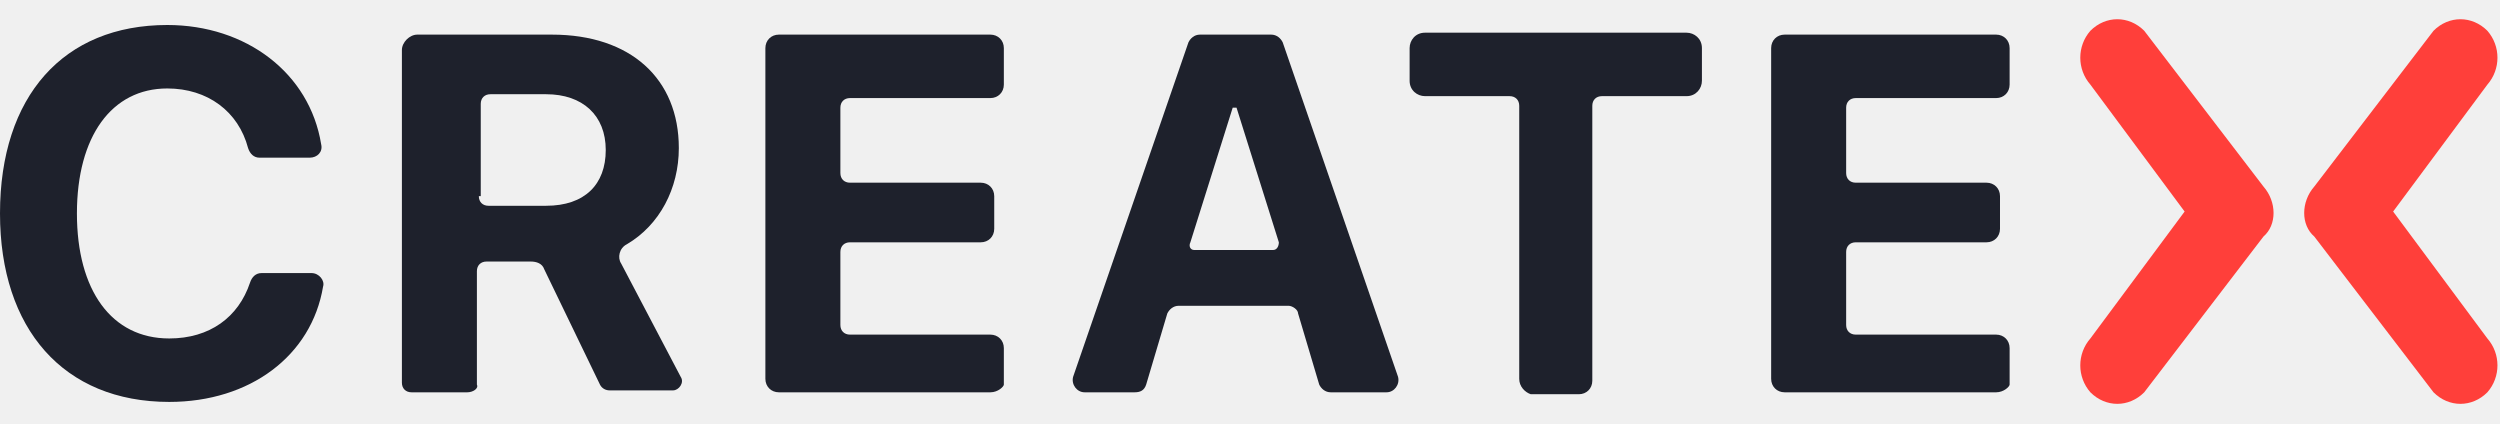
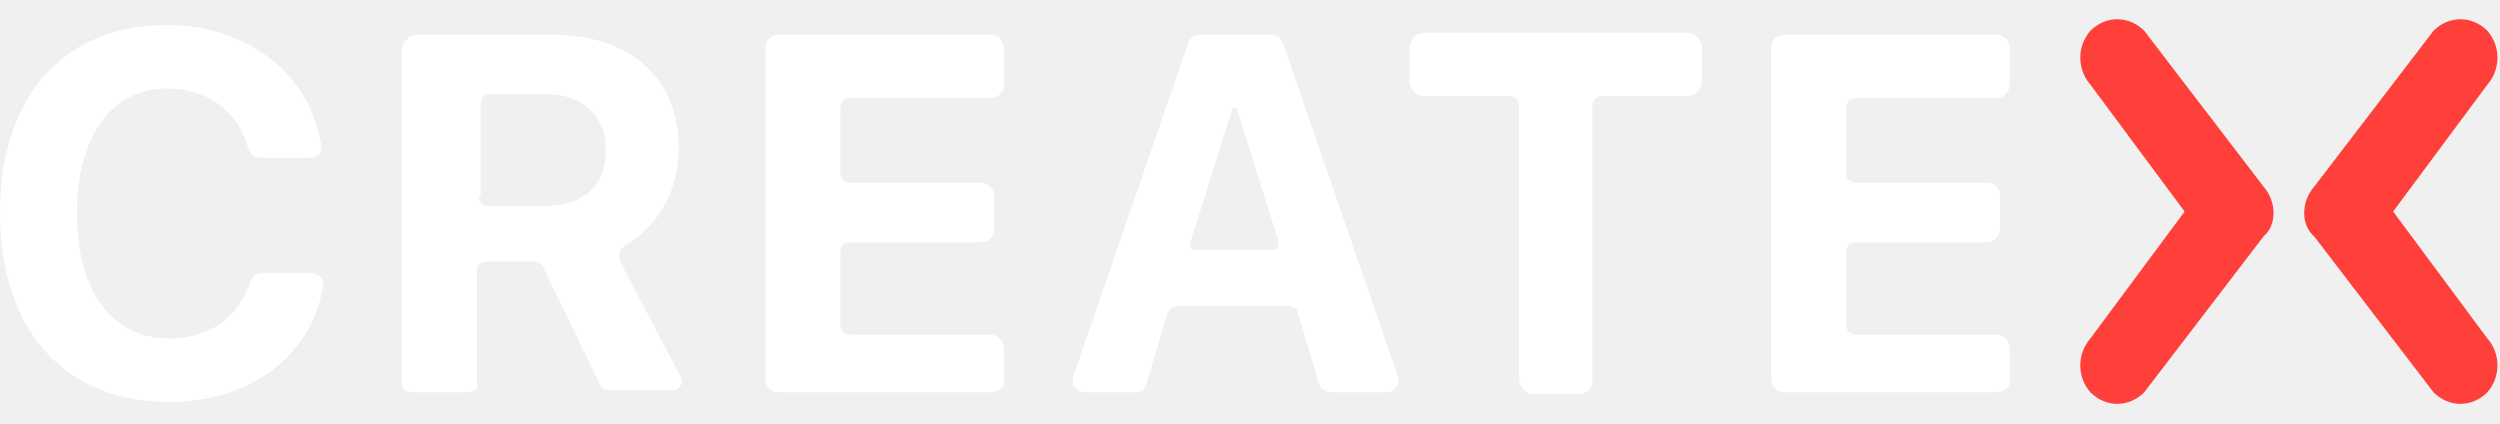
<svg xmlns="http://www.w3.org/2000/svg" width="130" height="22" viewBox="0 0 130 22" fill="none">
-   <g clip-path="url(#clip0_70755_2008)">
-     <path d="M-0 11.1C-0 5 3.3 1.3 8.7 1.3C12.8 1.3 16.1 3.8 16.7 7.5C16.8 7.9 16.5 8.2 16.1 8.2H13.5C13.2 8.2 13 8 12.9 7.7C12.4 5.8 10.8 4.6 8.7 4.6C5.8 4.6 4 7.1 4 11.1C4 15.1 5.8 17.6 8.8 17.6C10.9 17.6 12.4 16.5 13 14.7C13.1 14.4 13.3 14.2 13.6 14.2H16.2C16.6 14.2 16.9 14.6 16.8 14.9C16.2 18.5 13 20.9 8.8 20.9C3.3 20.9 -0 17.1 -0 11.1Z" fill="#1E212C" />
-     <path d="M24.299 20.4H21.399C21.099 20.4 20.899 20.2 20.899 19.9V2.6C20.899 2.2 21.299 1.8 21.699 1.8H28.699C32.799 1.8 35.299 4.1 35.299 7.7C35.299 9.8 34.299 11.7 32.599 12.7C32.199 12.9 32.099 13.4 32.299 13.7L35.399 19.6C35.599 19.9 35.299 20.3 34.999 20.3H31.699C31.499 20.3 31.299 20.2 31.199 20L28.299 14C28.199 13.7 27.899 13.6 27.599 13.6H25.299C24.999 13.6 24.799 13.8 24.799 14.1V20C24.899 20.2 24.599 20.4 24.299 20.4ZM24.899 10.2C24.899 10.5 25.099 10.7 25.399 10.7H28.399C30.399 10.7 31.499 9.6 31.499 7.8C31.499 6 30.299 4.9 28.399 4.9H25.499C25.199 4.9 24.999 5.1 24.999 5.4V10.2H24.899Z" fill="#1E212C" />
-     <path d="M51.5 20.4H40.5C40.1 20.4 39.8 20.1 39.8 19.7V2.5C39.8 2.1 40.1 1.8 40.5 1.8H51.5C51.9 1.8 52.2 2.1 52.2 2.5V4.4C52.2 4.8 51.9 5.1 51.5 5.1H44.2C43.9 5.1 43.7 5.3 43.7 5.6V9C43.7 9.3 43.9 9.5 44.2 9.5H51C51.4 9.5 51.7 9.8 51.7 10.2V11.9C51.7 12.3 51.4 12.6 51 12.6H44.2C43.9 12.6 43.7 12.8 43.7 13.1V16.9C43.7 17.2 43.9 17.4 44.2 17.4H51.5C51.9 17.4 52.2 17.7 52.2 18.1V20C52.2 20.1 51.9 20.4 51.5 20.4Z" fill="#1E212C" />
-     <path d="M67 15.9H61.3C61 15.9 60.8 16.1 60.7 16.3L59.6 20C59.5 20.3 59.3 20.4 59 20.4H56.4C56 20.4 55.7 20 55.8 19.6L61.8 2.2C61.9 2 62.1 1.8 62.4 1.8H66.1C66.4 1.8 66.6 2 66.7 2.2L72.7 19.6C72.8 20 72.5 20.4 72.1 20.4H69.2C68.9 20.4 68.7 20.2 68.6 20L67.5 16.3C67.5 16.1 67.2 15.9 67 15.9ZM62.1 13H66.2C66.4 13 66.5 12.8 66.5 12.6L64.3 5.6H64.1L61.9 12.6C61.8 12.8 61.9 13 62.1 13Z" fill="#1E212C" />
-     <path d="M79 19.701V5.5C79 5.2 78.8 5 78.5 5H74.1C73.7 5 73.3 4.7 73.3 4.2V2.5C73.3 2.1 73.6 1.7 74.1 1.7H87.7C88.1 1.7 88.5 2 88.5 2.5V4.2C88.5 4.6 88.2 5 87.7 5H83.3C83 5 82.8 5.2 82.8 5.5V19.8C82.8 20.2 82.5 20.5 82.1 20.5H79.6C79.3 20.4 79 20.101 79 19.701Z" fill="#1E212C" />
-     <path d="M103.8 20.4H92.8C92.4 20.4 92.1 20.1 92.1 19.7V2.5C92.1 2.1 92.4 1.8 92.8 1.8H103.8C104.2 1.8 104.5 2.1 104.5 2.5V4.4C104.5 4.8 104.2 5.1 103.8 5.1H96.5C96.2 5.1 96 5.3 96 5.6V9C96 9.3 96.2 9.5 96.5 9.5H103.3C103.7 9.5 104 9.8 104 10.2V11.9C104 12.3 103.7 12.6 103.3 12.6H96.5C96.2 12.6 96 12.8 96 13.1V16.9C96 17.2 96.2 17.4 96.5 17.4H103.8C104.2 17.4 104.5 17.7 104.5 18.1V20C104.5 20.1 104.2 20.4 103.8 20.4Z" fill="#1E212C" />
+   <g clip-path="url(#clip0_70806_668)">
+     <path d="M-0 11.101C-0 5.001 3.3 1.301 8.7 1.301C12.8 1.301 16.1 3.801 16.7 7.501C16.8 7.901 16.5 8.201 16.1 8.201H13.5C13.2 8.201 13 8.001 12.9 7.701C12.4 5.801 10.8 4.601 8.7 4.601C5.8 4.601 4 7.101 4 11.101C4 15.101 5.8 17.601 8.8 17.601C10.9 17.601 12.4 16.501 13 14.701C13.1 14.401 13.3 14.201 13.6 14.201H16.2C16.6 14.201 16.9 14.601 16.8 14.901C16.2 18.501 13 20.901 8.8 20.901C3.3 20.901 -0 17.101 -0 11.101Z" fill="white" />
+     <path d="M24.299 20.401H21.399C21.099 20.401 20.899 20.201 20.899 19.901V2.601C20.899 2.201 21.299 1.801 21.699 1.801H28.699C32.799 1.801 35.299 4.101 35.299 7.701C35.299 9.801 34.299 11.701 32.599 12.701C32.199 12.901 32.099 13.401 32.299 13.701L35.399 19.601C35.599 19.901 35.299 20.301 34.999 20.301H31.699C31.499 20.301 31.299 20.201 31.199 20.001L28.299 14.001C28.199 13.701 27.899 13.601 27.599 13.601H25.299C24.999 13.601 24.799 13.801 24.799 14.101V20.001C24.899 20.201 24.599 20.401 24.299 20.401ZM24.899 10.201C24.899 10.501 25.099 10.701 25.399 10.701H28.399C30.399 10.701 31.499 9.601 31.499 7.801C31.499 6.001 30.299 4.901 28.399 4.901H25.499C25.199 4.901 24.999 5.101 24.999 5.401V10.201H24.899Z" fill="white" />
+     <path d="M51.5 20.401H40.5C40.1 20.401 39.8 20.101 39.8 19.701V2.501C39.8 2.101 40.1 1.801 40.5 1.801H51.5C51.9 1.801 52.2 2.101 52.2 2.501V4.401C52.2 4.801 51.9 5.101 51.5 5.101H44.2C43.9 5.101 43.7 5.301 43.7 5.601V9.001C43.7 9.301 43.9 9.501 44.2 9.501H51C51.4 9.501 51.7 9.801 51.7 10.201V11.901C51.7 12.301 51.4 12.601 51 12.601H44.2C43.9 12.601 43.7 12.801 43.7 13.101V16.901C43.7 17.201 43.9 17.401 44.2 17.401H51.5C51.9 17.401 52.2 17.701 52.2 18.101V20.001C52.2 20.101 51.9 20.401 51.5 20.401Z" fill="white" />
+     <path d="M67 15.901H61.3C61 15.901 60.8 16.101 60.7 16.301L59.6 20.001C59.5 20.301 59.3 20.401 59 20.401H56.4C56 20.401 55.7 20.001 55.8 19.601L61.8 2.201C61.9 2.001 62.1 1.801 62.4 1.801H66.1C66.4 1.801 66.6 2.001 66.7 2.201L72.7 19.601C72.8 20.001 72.5 20.401 72.1 20.401H69.2C68.9 20.401 68.7 20.201 68.6 20.001L67.5 16.301C67.5 16.101 67.2 15.901 67 15.901ZM62.1 13.001H66.2C66.4 13.001 66.5 12.801 66.5 12.601L64.3 5.601H64.1L61.9 12.601C61.8 12.801 61.9 13.001 62.1 13.001Z" fill="white" />
+     <path d="M79 19.701V5.501C79 5.201 78.8 5.001 78.5 5.001H74.1C73.7 5.001 73.3 4.701 73.3 4.201V2.501C73.3 2.101 73.6 1.701 74.1 1.701H87.7C88.1 1.701 88.5 2.001 88.5 2.501V4.201C88.5 4.601 88.2 5.001 87.7 5.001H83.3C83 5.001 82.8 5.201 82.8 5.501V19.801C82.8 20.201 82.5 20.501 82.1 20.501H79.6C79.3 20.401 79 20.101 79 19.701Z" fill="white" />
+     <path d="M103.8 20.401H92.8C92.4 20.401 92.1 20.101 92.1 19.701V2.501C92.1 2.101 92.4 1.801 92.8 1.801H103.8C104.2 1.801 104.5 2.101 104.5 2.501V4.401C104.5 4.801 104.2 5.101 103.8 5.101H96.5C96.2 5.101 96 5.301 96 5.601V9.001C96 9.301 96.2 9.501 96.5 9.501H103.3C103.7 9.501 104 9.801 104 10.201V11.901C104 12.301 103.7 12.601 103.3 12.601H96.5C96.2 12.601 96 12.801 96 13.101V16.901C96 17.201 96.2 17.401 96.5 17.401H103.8C104.2 17.401 104.5 17.701 104.5 18.101V20.001C104.5 20.101 104.2 20.401 103.8 20.401Z" fill="white" />
    <path d="M117.7 9.7L111.5 1.6C111.1 1.2 110.6 1 110.1 1C109.6 1 109.1 1.2 108.7 1.6C108 2.4 108 3.6 108.7 4.4L113.6 11L108.7 17.6C108 18.4 108 19.6 108.7 20.4C109.1 20.8 109.6 21 110.1 21C110.6 21 111.1 20.8 111.5 20.4L117.7 12.3C118.4 11.7 118.4 10.5 117.7 9.7Z" fill="#FF3F3A" />
    <path d="M120.343 9.7L126.543 1.6C126.943 1.2 127.443 1 127.943 1C128.443 1 128.943 1.2 129.343 1.6C130.043 2.4 130.043 3.6 129.343 4.4L124.443 11L129.343 17.6C130.043 18.4 130.043 19.6 129.343 20.4C128.943 20.8 128.443 21 127.943 21C127.443 21 126.943 20.8 126.543 20.4L120.343 12.3C119.643 11.7 119.643 10.5 120.343 9.7Z" fill="#FF3F3A" />
  </g>
  <defs>
-     <clipPath id="clip0_70755_2008">
+     <clipPath id="clip0_70806_668">
      <rect width="130" height="22" fill="white" />
    </clipPath>
  </defs>
</svg>
